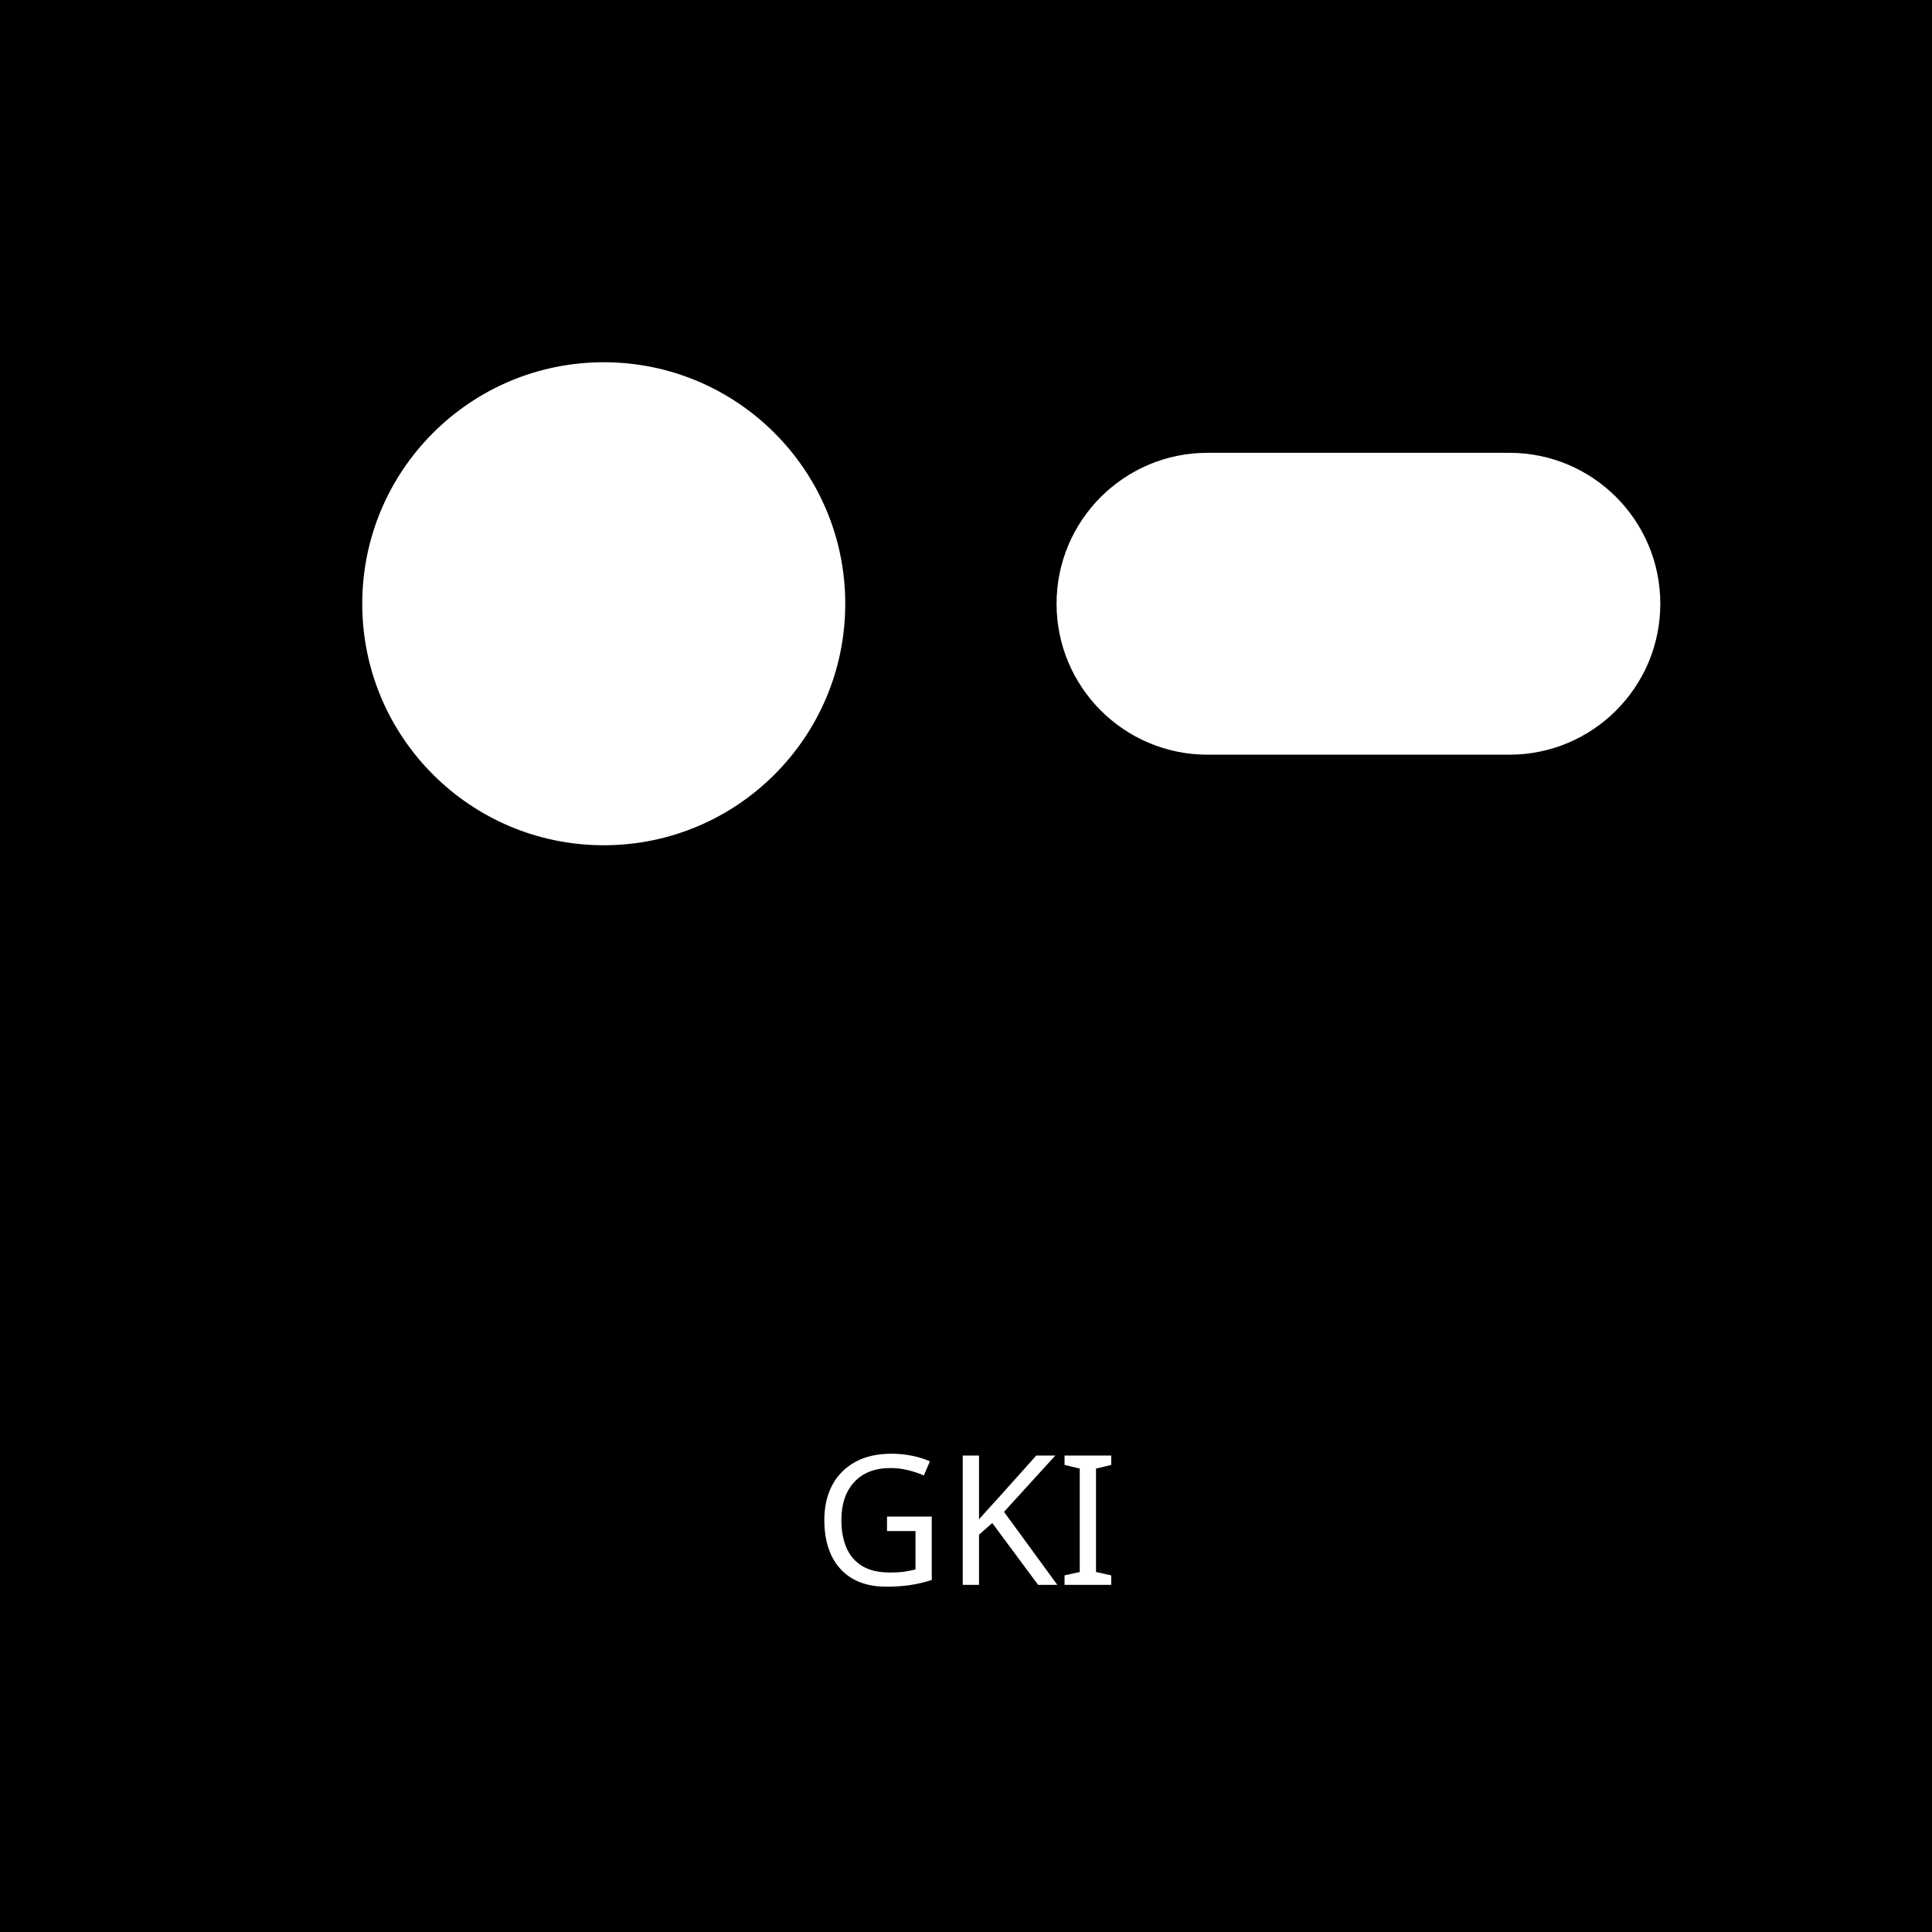
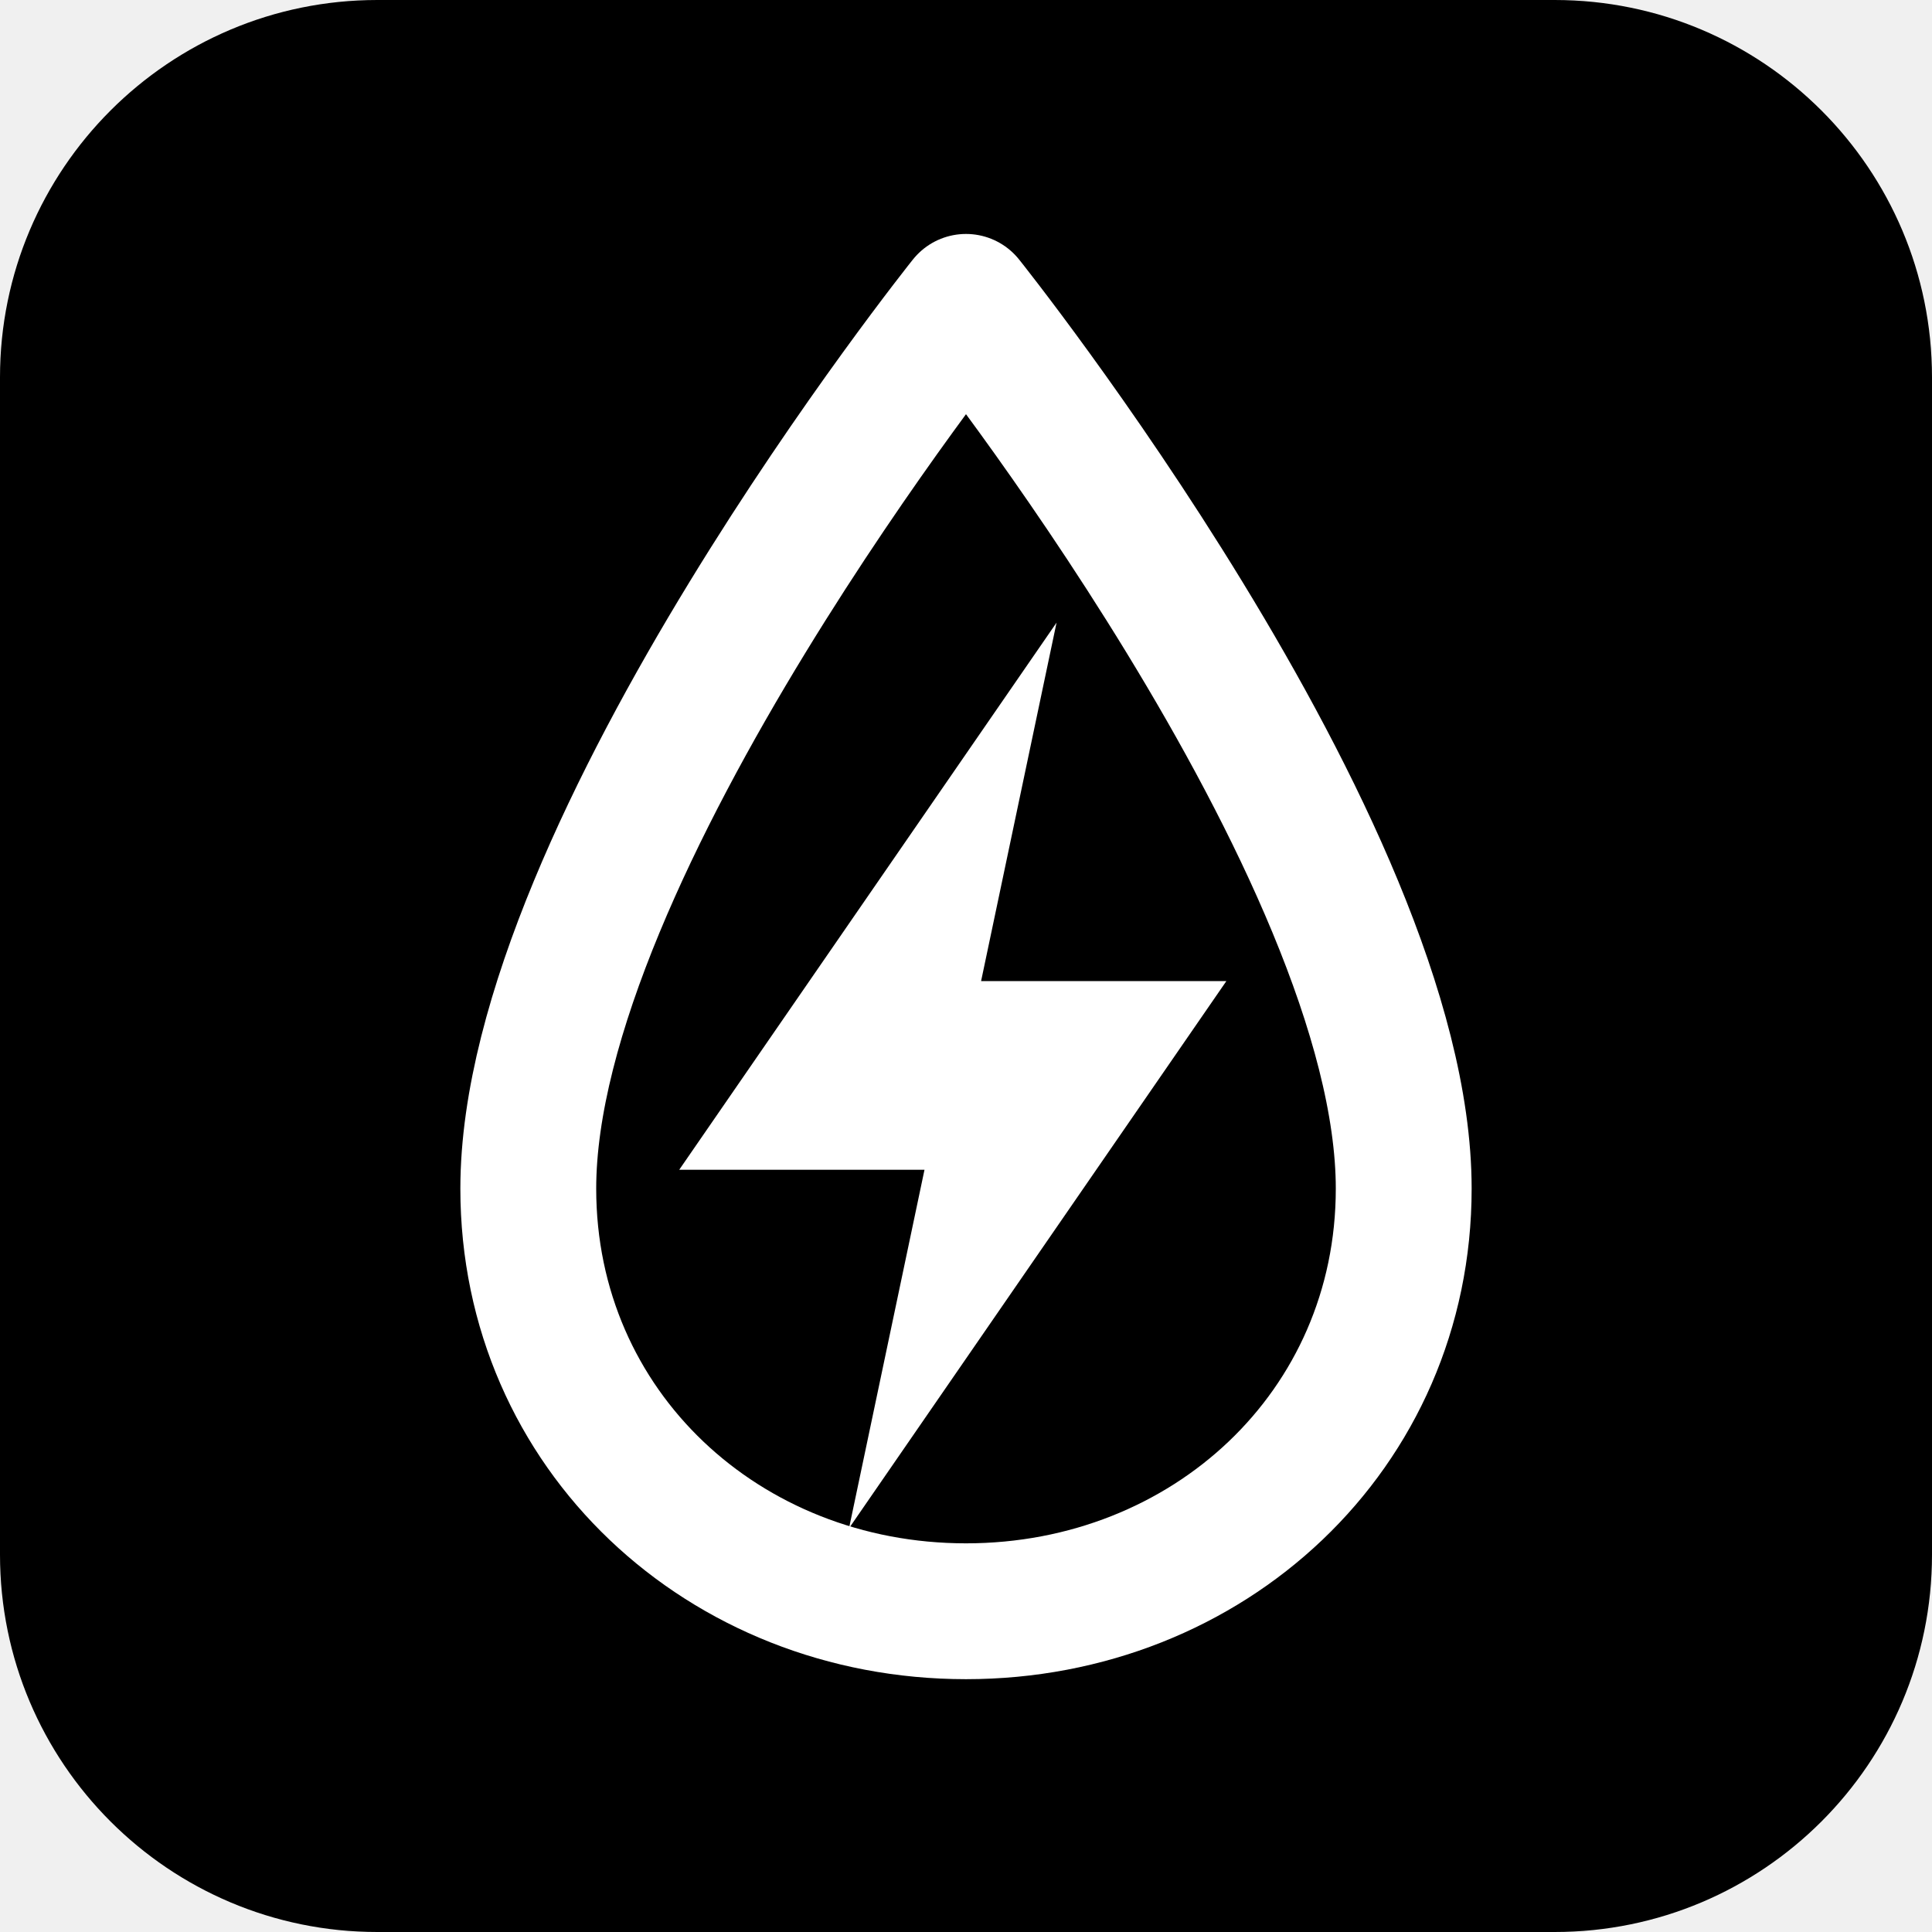
<svg xmlns="http://www.w3.org/2000/svg" viewBox="0 0 512 512">
-   <rect width="100%" height="100%" fill="#000" />
-   <g fill="#fff">
-     <circle cx="160" cy="160" r="64" />
-     <rect x="280" y="120" width="160" height="80" rx="40" />
-     <text x="256" y="420" font-size="48" text-anchor="middle" font-family="sans-serif">GKI</text>
-   </g>
+   <rect width="512" height="512" rx="100" fill="#000000" />
+   <path d="M256,80 C256,80 140,225 140,315 C140,379.1 191.9,427 256,427 C320.1,427 372,379.1 372,315 C372,225 256,80 256,80 Z" fill="none" stroke="#ffffff" stroke-width="36" stroke-linejoin="round" />
+   <path d="M280,165 L180,310 L245,310 L225,405 L325,260 L260,260 Z" fill="#ffffff" />
</svg>
